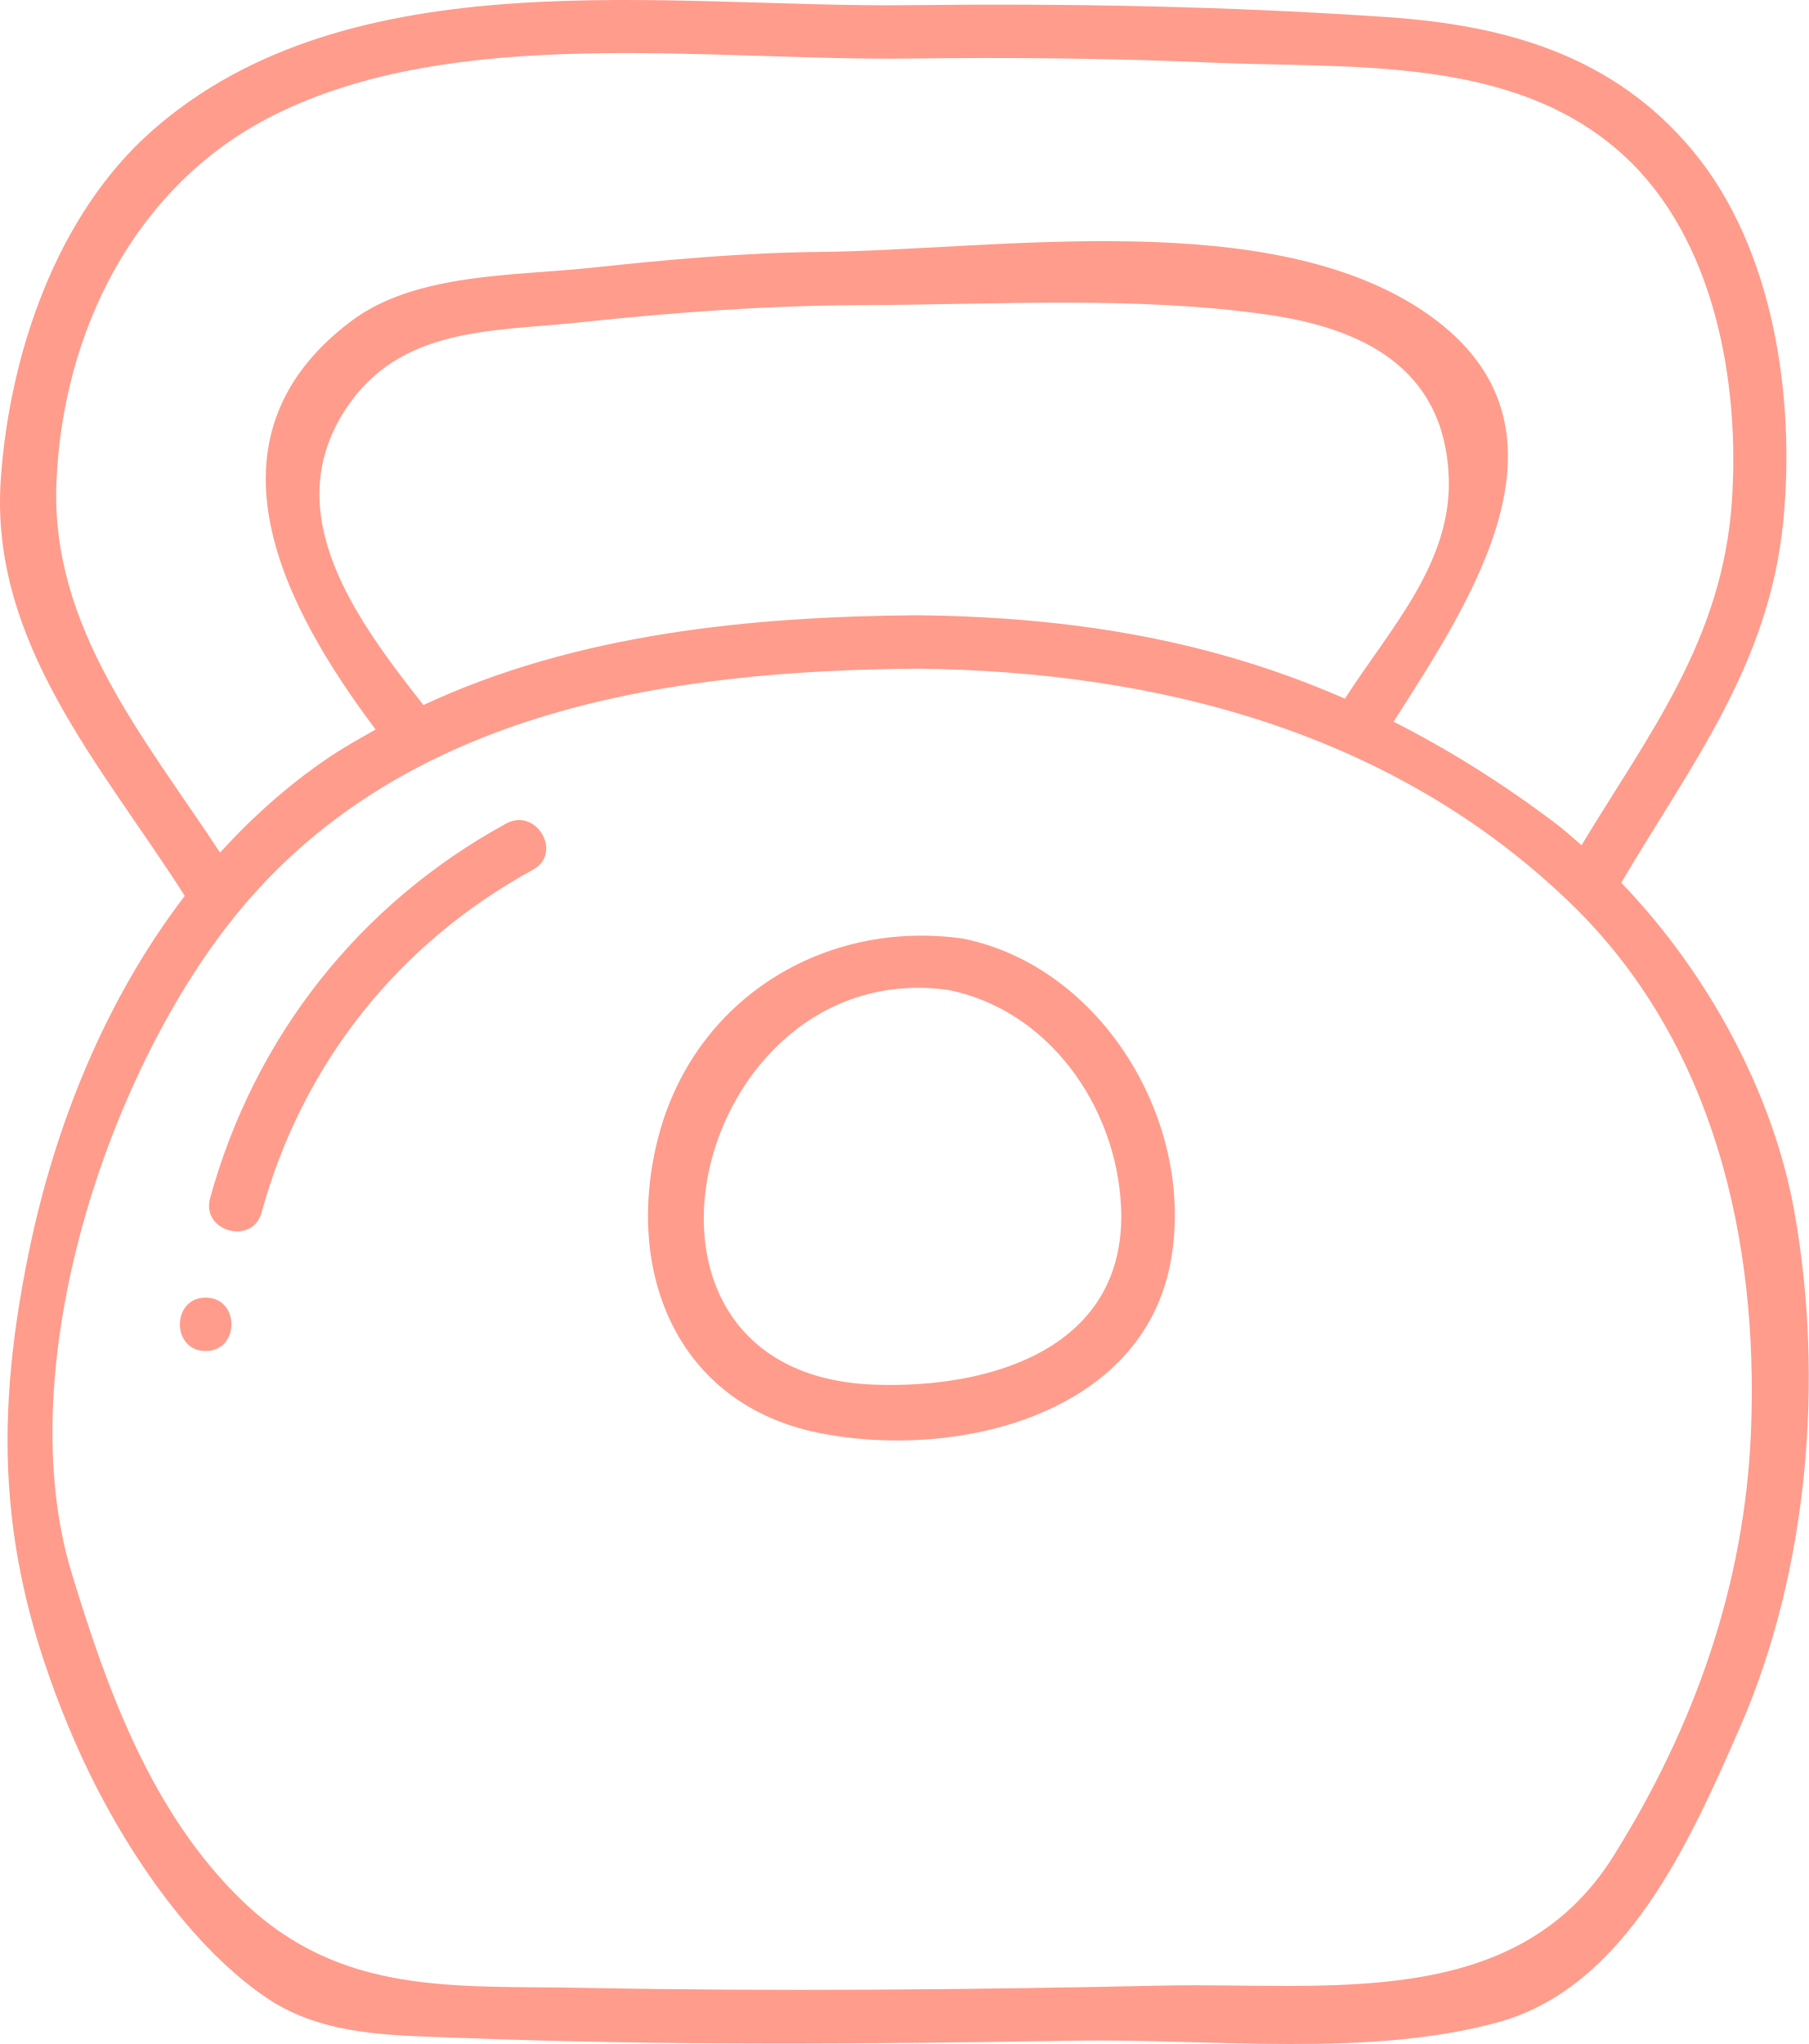
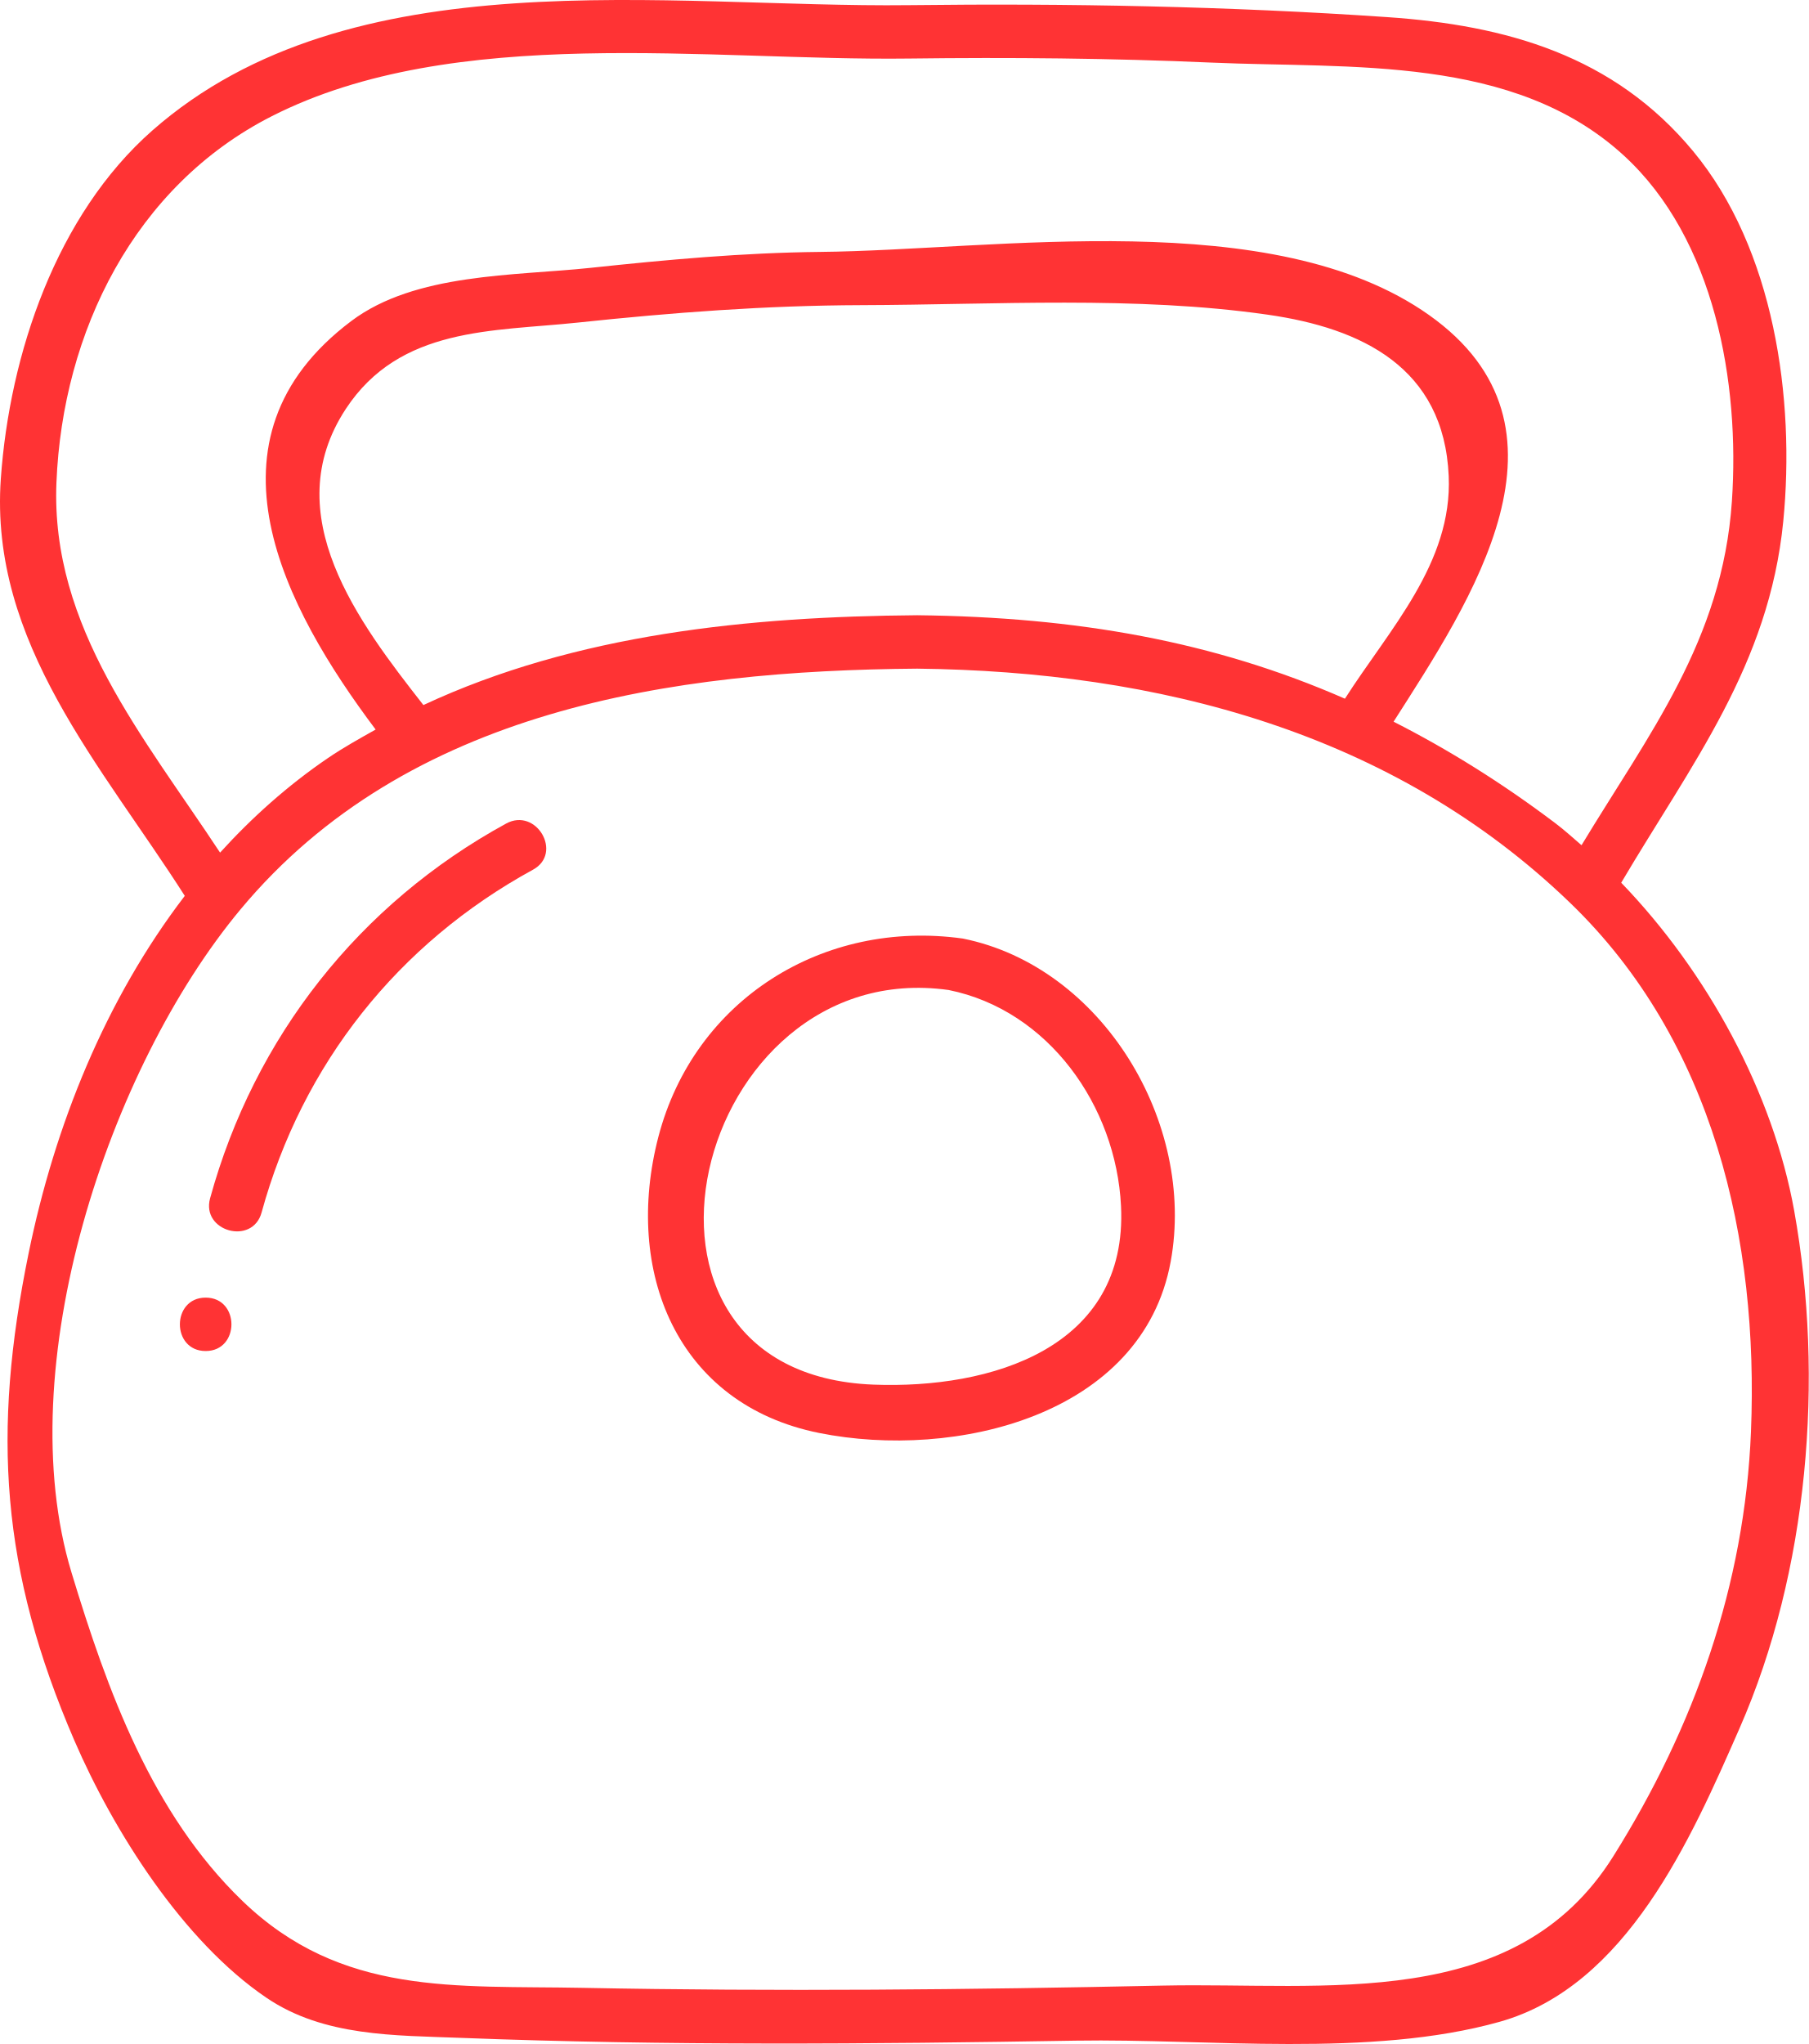
<svg xmlns="http://www.w3.org/2000/svg" width="16.657mm" height="18.819mm" viewBox="0 0 16.657 18.819" version="1.1" id="svg5" xml:space="preserve">
  <defs id="defs2" />
  <g id="g142" transform="matrix(0.03527778,0,0,-0.03527778,-102.636,148.2569)">
    <g id="g1029">
-       <path d="m 3366.43,3828.91 c -1.62,-39.95 -14.79,-77.1 -35.96,-110.85 -25.6,-40.81 -75.19,-32.81 -117.49,-33.71 -50.49,-1.08 -101,-1.57 -151.49,-0.59 -33.28,0.65 -62.98,-2.25 -88.84,22.68 -23.68,22.83 -35.31,55.04 -44.62,85.72 -16.22,53.49 9.53,131.54 44.12,173.06 43.55,52.28 112.54,62.33 176.63,62.83 62.5,-0.69 124.06,-16.35 170.51,-61.19 37.4,-36.1 49.18,-87.9 47.14,-137.95 z m -217.65,213.08 c -43.69,-0.34 -89.07,-4.84 -128.89,-23.44 -16.88,21.55 -38.36,49.7 -20.26,77.28 14.13,21.51 38.35,20.19 60.46,22.53 24.88,2.64 49.11,4.48 74.17,4.56 34.77,0.1 71.47,2.47 106.01,-2.49 24.48,-3.51 46.02,-13.73 47.26,-42.12 1,-22.68 -15.49,-39.95 -27.09,-58.1 -34.14,14.95 -69.94,21.32 -111.66,21.78 z m -168.43,130.26 c 47.66,24.19 114.06,14.37 166.32,15.03 26.31,0.33 52.67,0.1 78.97,-1.06 36.37,-1.6 78.88,2.08 107.61,-24.26 23.77,-21.8 30.31,-59.32 28.2,-90.25 -2.47,-36.31 -21.81,-60.85 -39.25,-89.74 -2.27,1.95 -4.49,3.98 -6.83,5.74 -14.07,10.63 -28.06,19.29 -42.23,26.5 20.07,31.46 50.72,76.81 9.21,106.16 -40.69,28.77 -112.81,16.9 -158.94,16.44 -20.2,-0.21 -39.86,-2.02 -59.93,-4.16 -19.81,-2.11 -45.68,-1.31 -62.39,-13.86 -41.06,-30.85 -17.42,-75.01 6.33,-106.63 -4.19,-2.36 -8.4,-4.69 -12.43,-7.43 -10.49,-7.14 -19.83,-15.5 -28.18,-24.69 -19.73,29.98 -44.27,58.79 -42.71,96.6 1.6,39.35 20.42,77.43 56.25,95.61 z m 397.36,-285.66 c -5.54,30.77 -22.64,62.26 -45.15,85.59 18.25,30.92 38.6,56.75 42.3,94.32 3.15,31.99 -2.38,71.11 -23.53,96.6 -20.71,24.98 -48.75,32.86 -79.85,34.99 -41.46,2.84 -83.27,3.62 -124.81,3.12 -63.29,-0.76 -145.66,12.9 -197.54,-32.71 -25.03,-22.02 -37.26,-58.34 -39.55,-90.89 -3,-42.77 26.38,-74.93 48.02,-108.86 -20.7,-27.04 -33.93,-59.86 -40.76,-93.25 -9.59,-46.82 -7.27,-82.68 11.93,-127.17 10.21,-23.63 28.34,-52.4 50.2,-67.19 14.98,-10.14 33.44,-9.76 50.85,-10.44 53.42,-2.07 106.98,-1.6 160.42,-0.72 34.47,0.57 76.85,-4.54 110.55,4.91 33.21,9.32 49.97,47.68 62.68,76.66 17.97,40.98 22.12,91.2 14.24,135.04" style="fill:#ff9C8C;fill-opacity:1;fill-rule:nonzero;stroke:none" id="path170" />
-       <path d="m 3137.38,3841.19 c -73.89,2.86 -47.06,112.35 19.62,102.99 26.05,-5.26 43.7,-30.25 44.99,-56.37 1.84,-37.21 -34.14,-47.79 -64.61,-46.62 z m 23.32,116.42 c -36.34,5.1 -70.11,-15.86 -79.47,-51.74 -9.1,-34.94 4.62,-69.8 41.98,-77.3 35.38,-7.09 84.37,4.41 91.75,44.75 6.63,36.16 -17.82,76.95 -54.26,84.29" style="fill:#ff9C8C;fill-opacity:1;fill-rule:nonzero;stroke:none" id="path172" />
-       <path d="m 3041.48,3987.62 c -38.3,-20.93 -65.72,-55.73 -77.27,-97.8 -2.38,-8.66 11.07,-12.36 13.44,-3.71 10.62,38.73 35.63,70.23 70.86,89.48 7.87,4.3 0.85,16.34 -7.03,12.03" style="fill:#ff9C8C;fill-opacity:1;fill-rule:nonzero;stroke:none" id="path174" />
-       <path d="m 2963.05,3863.9 c -8.96,0 -8.98,-13.94 0,-13.94 8.97,0 8.98,13.94 0,13.94" style="fill:#ff9C8C;fill-opacity:1;fill-rule:nonzero;stroke:none" id="path176" />
+       <path d="m 3366.43,3828.91 c -1.62,-39.95 -14.79,-77.1 -35.96,-110.85 -25.6,-40.81 -75.19,-32.81 -117.49,-33.71 -50.49,-1.08 -101,-1.57 -151.49,-0.59 -33.28,0.65 -62.98,-2.25 -88.84,22.68 -23.68,22.83 -35.31,55.04 -44.62,85.72 -16.22,53.49 9.53,131.54 44.12,173.06 43.55,52.28 112.54,62.33 176.63,62.83 62.5,-0.69 124.06,-16.35 170.51,-61.19 37.4,-36.1 49.18,-87.9 47.14,-137.95 z m -217.65,213.08 c -43.69,-0.34 -89.07,-4.84 -128.89,-23.44 -16.88,21.55 -38.36,49.7 -20.26,77.28 14.13,21.51 38.35,20.19 60.46,22.53 24.88,2.64 49.11,4.48 74.17,4.56 34.77,0.1 71.47,2.47 106.01,-2.49 24.48,-3.51 46.02,-13.73 47.26,-42.12 1,-22.68 -15.49,-39.95 -27.09,-58.1 -34.14,14.95 -69.94,21.32 -111.66,21.78 z m -168.43,130.26 c 47.66,24.19 114.06,14.37 166.32,15.03 26.31,0.33 52.67,0.1 78.97,-1.06 36.37,-1.6 78.88,2.08 107.61,-24.26 23.77,-21.8 30.31,-59.32 28.2,-90.25 -2.47,-36.31 -21.81,-60.85 -39.25,-89.74 -2.27,1.95 -4.49,3.98 -6.83,5.74 -14.07,10.63 -28.06,19.29 -42.23,26.5 20.07,31.46 50.72,76.81 9.21,106.16 -40.69,28.77 -112.81,16.9 -158.94,16.44 -20.2,-0.21 -39.86,-2.02 -59.93,-4.16 -19.81,-2.11 -45.68,-1.31 -62.39,-13.86 -41.06,-30.85 -17.42,-75.01 6.33,-106.63 -4.19,-2.36 -8.4,-4.69 -12.43,-7.43 -10.49,-7.14 -19.83,-15.5 -28.18,-24.69 -19.73,29.98 -44.27,58.79 -42.71,96.6 1.6,39.35 20.42,77.43 56.25,95.61 z m 397.36,-285.66 c -5.54,30.77 -22.64,62.26 -45.15,85.59 18.25,30.92 38.6,56.75 42.3,94.32 3.15,31.99 -2.38,71.11 -23.53,96.6 -20.71,24.98 -48.75,32.86 -79.85,34.99 -41.46,2.84 -83.27,3.62 -124.81,3.12 -63.29,-0.76 -145.66,12.9 -197.54,-32.71 -25.03,-22.02 -37.26,-58.34 -39.55,-90.89 -3,-42.77 26.38,-74.93 48.02,-108.86 -20.7,-27.04 -33.93,-59.86 -40.76,-93.25 -9.59,-46.82 -7.27,-82.68 11.93,-127.17 10.21,-23.63 28.34,-52.4 50.2,-67.19 14.98,-10.14 33.44,-9.76 50.85,-10.44 53.42,-2.07 106.98,-1.6 160.42,-0.72 34.47,0.57 76.85,-4.54 110.55,4.91 33.21,9.32 49.97,47.68 62.68,76.66 17.97,40.98 22.12,91.2 14.24,135.04" style="fill:#FF3334;fill-opacity:1;fill-rule:nonzero;stroke:none" id="path170" />
+       <path d="m 3137.38,3841.19 c -73.89,2.86 -47.06,112.35 19.62,102.99 26.05,-5.26 43.7,-30.25 44.99,-56.37 1.84,-37.21 -34.14,-47.79 -64.61,-46.62 z m 23.32,116.42 c -36.34,5.1 -70.11,-15.86 -79.47,-51.74 -9.1,-34.94 4.62,-69.8 41.98,-77.3 35.38,-7.09 84.37,4.41 91.75,44.75 6.63,36.16 -17.82,76.95 -54.26,84.29" style="fill:#FF3334;fill-opacity:1;fill-rule:nonzero;stroke:none" id="path172" />
+       <path d="m 3041.48,3987.62 c -38.3,-20.93 -65.72,-55.73 -77.27,-97.8 -2.38,-8.66 11.07,-12.36 13.44,-3.71 10.62,38.73 35.63,70.23 70.86,89.48 7.87,4.3 0.85,16.34 -7.03,12.03" style="fill:#FF3334;fill-opacity:1;fill-rule:nonzero;stroke:none" id="path174" />
+       <path d="m 2963.05,3863.9 c -8.96,0 -8.98,-13.94 0,-13.94 8.97,0 8.98,13.94 0,13.94" style="fill:#FF3334;fill-opacity:1;fill-rule:nonzero;stroke:none" id="path176" />
    </g>
  </g>
</svg>
